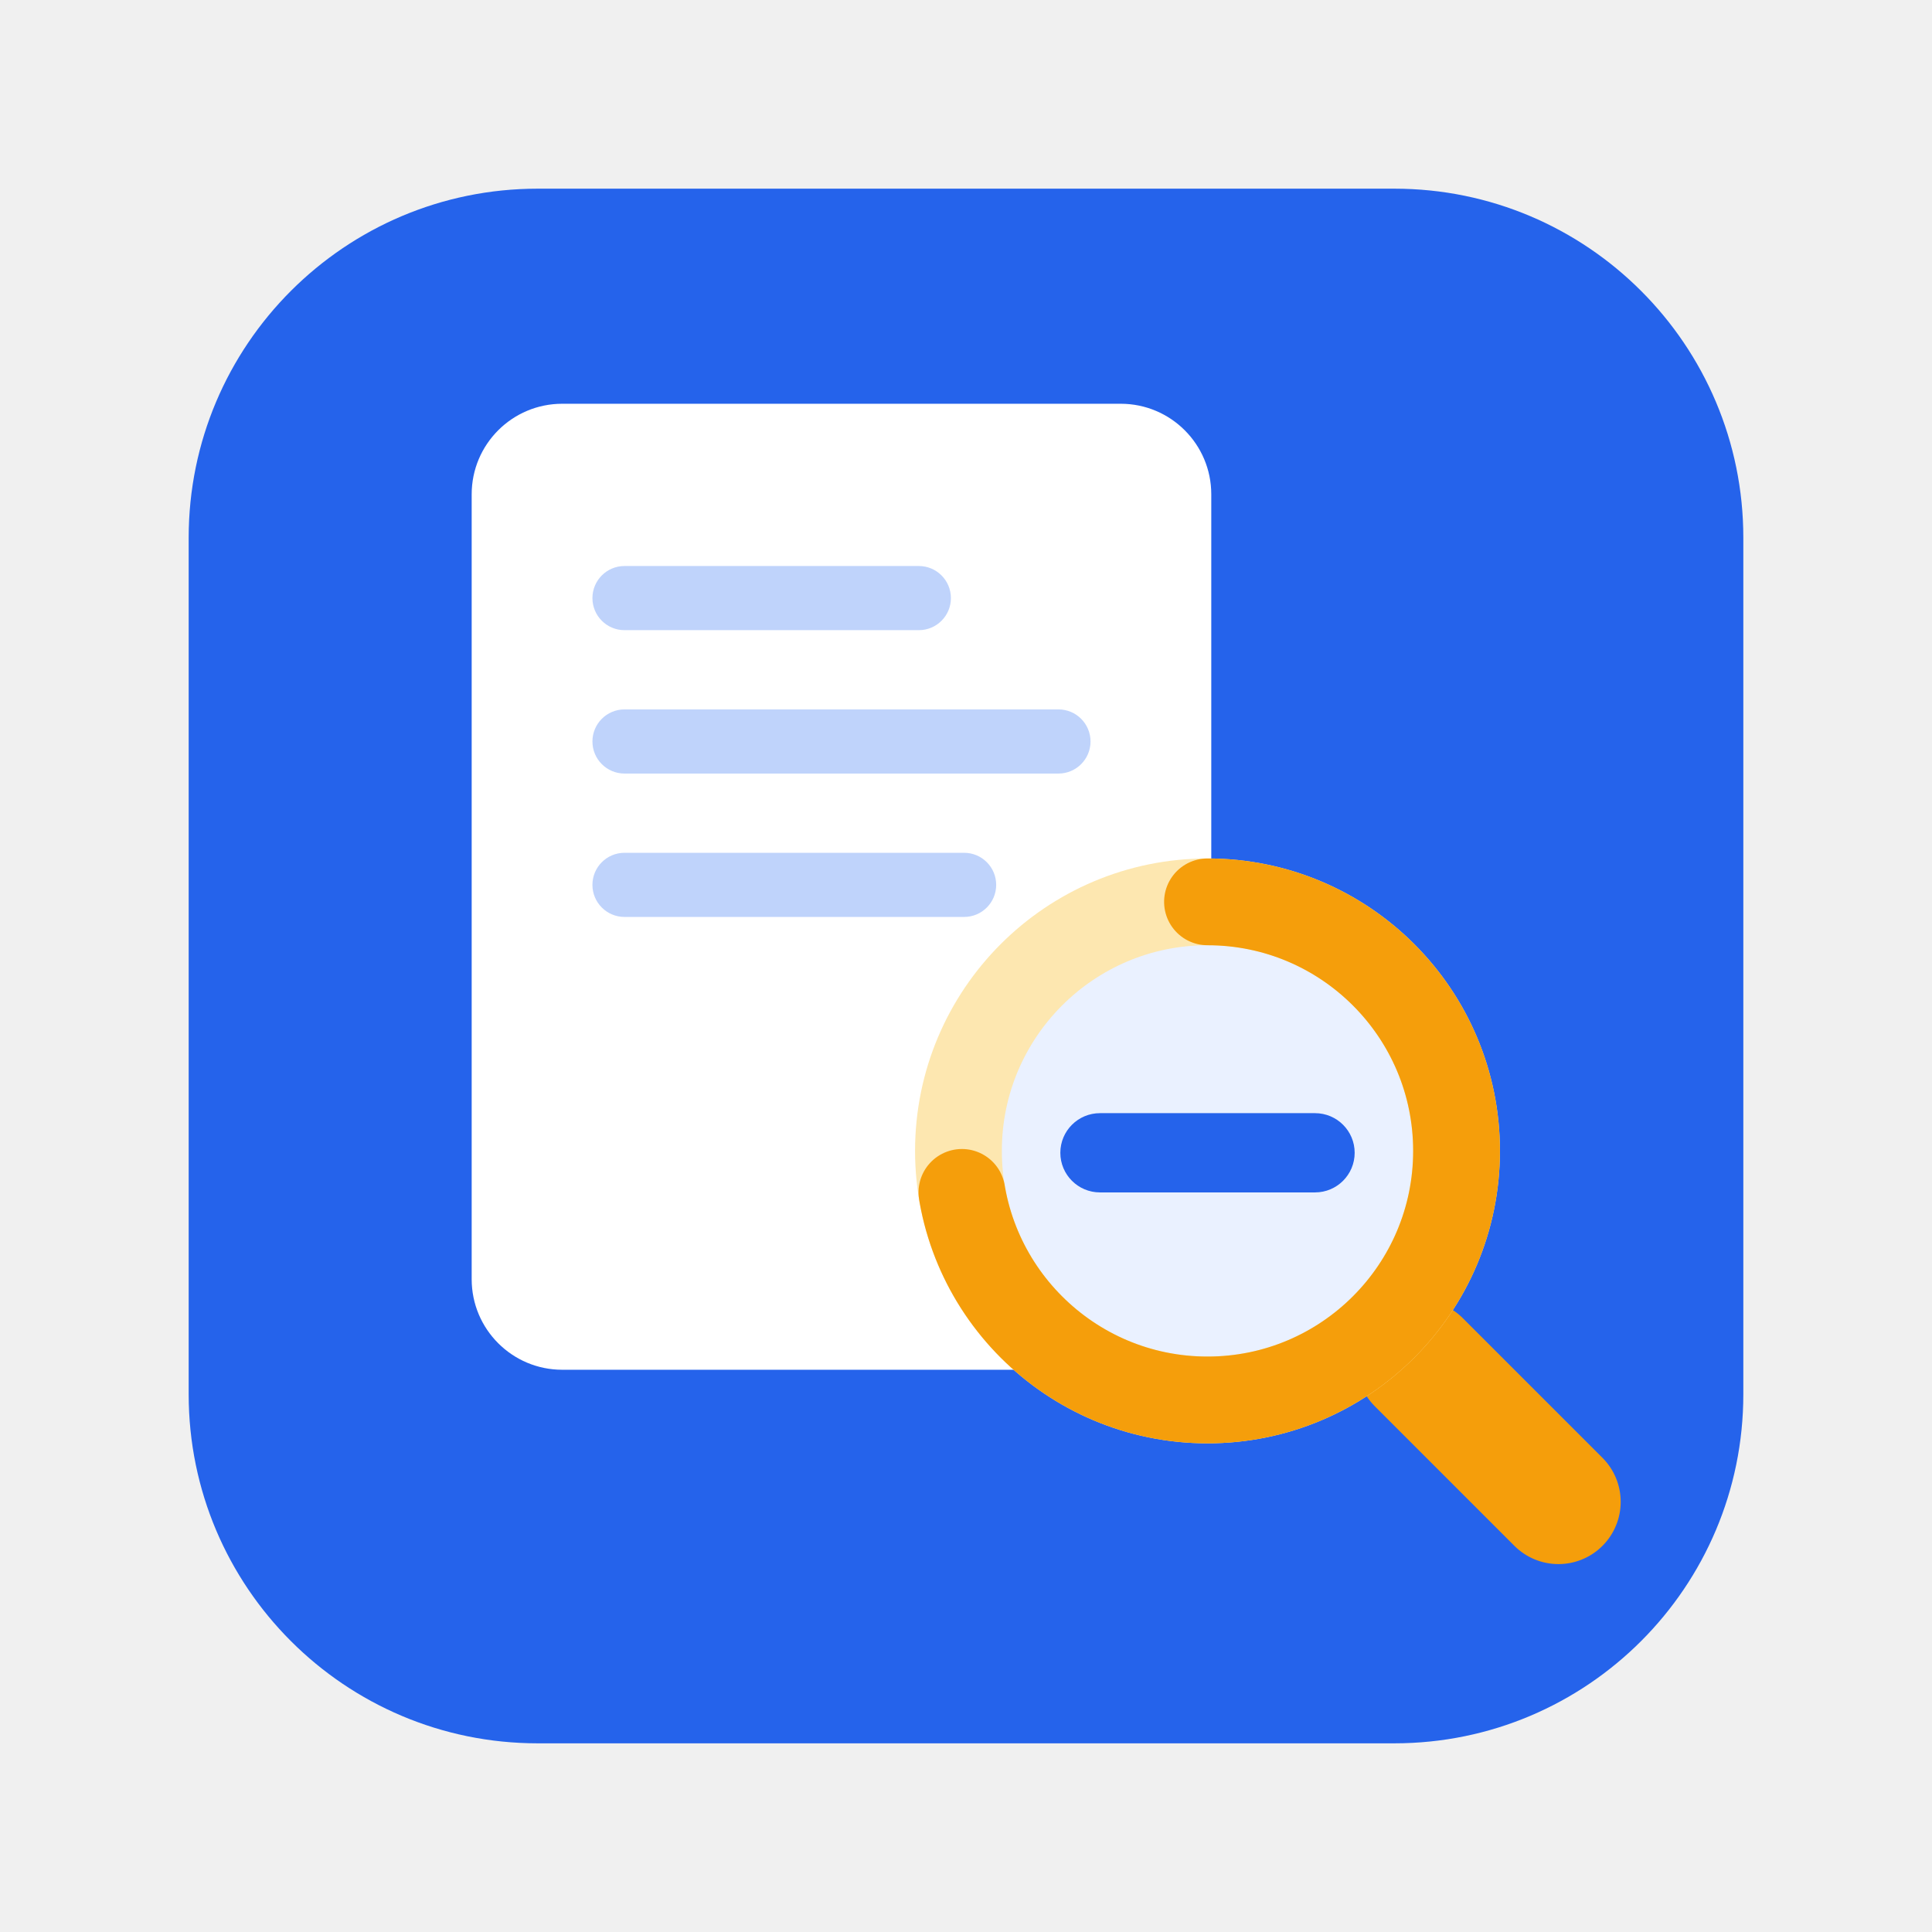
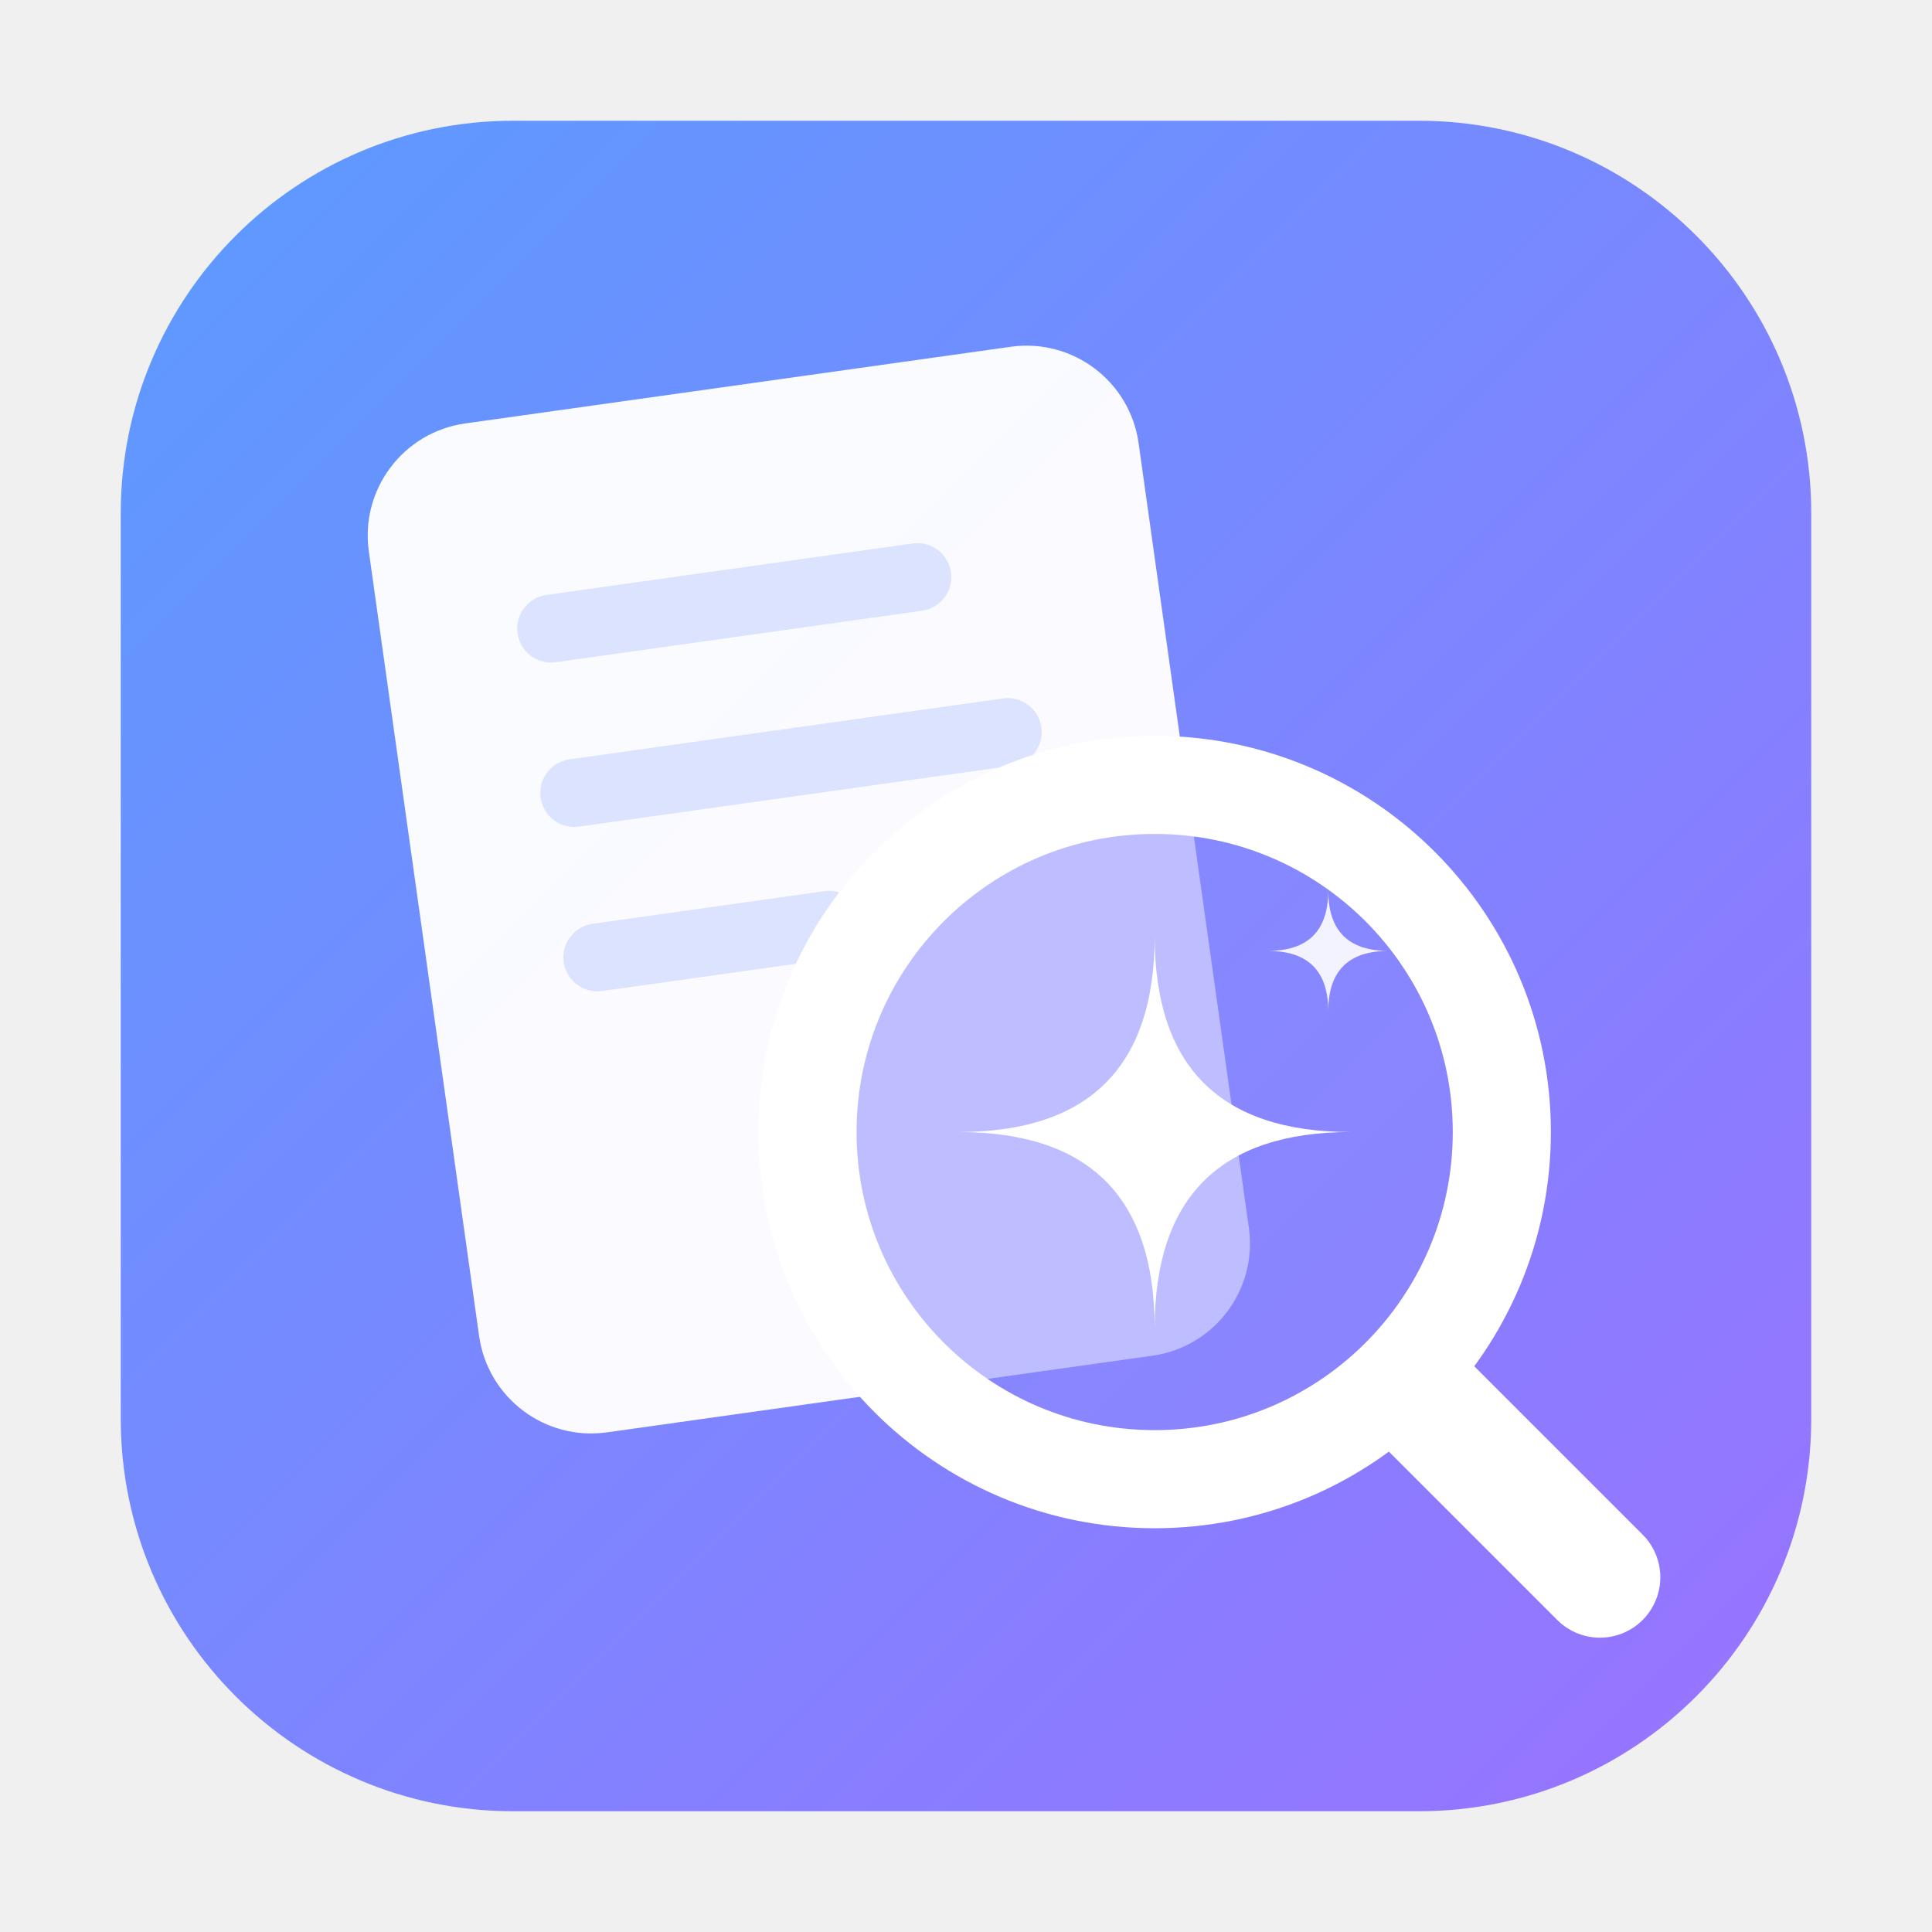
- <svg xmlns="http://www.w3.org/2000/svg" viewBox="0 0 1024 1024">
-   <rect x="100" y="100" width="824" height="824" rx="185" fill="#2563eb" />
-   <rect x="250" y="214" width="392" height="512" rx="48" fill="#ffffff" />
-   <g fill="#bfd3fb">
-     <rect x="314" y="300" width="190" height="34" rx="17" />
-     <rect x="314" y="376" width="264" height="34" rx="17" />
-     <rect x="314" y="452" width="214" height="34" rx="17" />
+ <svg xmlns="http://www.w3.org/2000/svg" viewBox="0 0 512 512">
+   <defs>
+     <linearGradient id="gc" x1="0" y1="0" x2="1" y2="1">
+       <stop offset="0" stop-color="#5B9BFF" />
+       <stop offset="1" stop-color="#9A72FF" />
+     </linearGradient>
+   </defs>
+   <rect x="32" y="32" width="448" height="448" rx="104" fill="url(#gc)" />
+   <g transform="rotate(-8 220 240)">
+     <rect x="112" y="100" width="206" height="270" rx="30" fill="#fff" opacity=".96" />
+     <rect x="148" y="148" width="116" height="18" rx="9" fill="#DCE3FF" />
+     <rect x="148" y="192" width="134" height="18" rx="9" fill="#DCE3FF" />
+     <rect x="148" y="236" width="80" height="18" rx="9" fill="#DCE3FF" />
  </g>
-   <line x1="752" y1="722" x2="826" y2="796" stroke="#f59e0b" stroke-width="66" stroke-linecap="round" />
-   <circle cx="640" cy="610" r="132" fill="#eaf1ff" />
-   <circle cx="640" cy="610" r="132" fill="none" stroke="#fde7b0" stroke-width="46" />
-   <circle cx="640" cy="610" r="132" fill="none" stroke="#f59e0b" stroke-width="46" stroke-linecap="round" stroke-dasharray="600 830" transform="rotate(-90 640 610)" />
-   <rect x="562" y="590" width="156" height="42" rx="21" fill="#2563eb" />
+   <circle cx="306" cy="300" r="92" fill="#8C8BFF" opacity=".55" />
+   <circle cx="306" cy="300" r="92" fill="none" stroke="#fff" stroke-width="26" />
+   <line x1="374" y1="368" x2="424" y2="418" stroke="#fff" stroke-width="32" stroke-linecap="round" />
+   <path d="M306 248 Q306 300 358 300 Q306 300 306 352 Q306 300 254 300 Q306 300 306 248Z" fill="#fff" />
+   <path d="M352 236 Q352 252 368 252 Q352 252 352 268 Q352 252 336 252 Q352 252 352 236Z" fill="#fff" opacity=".9" />
</svg>
